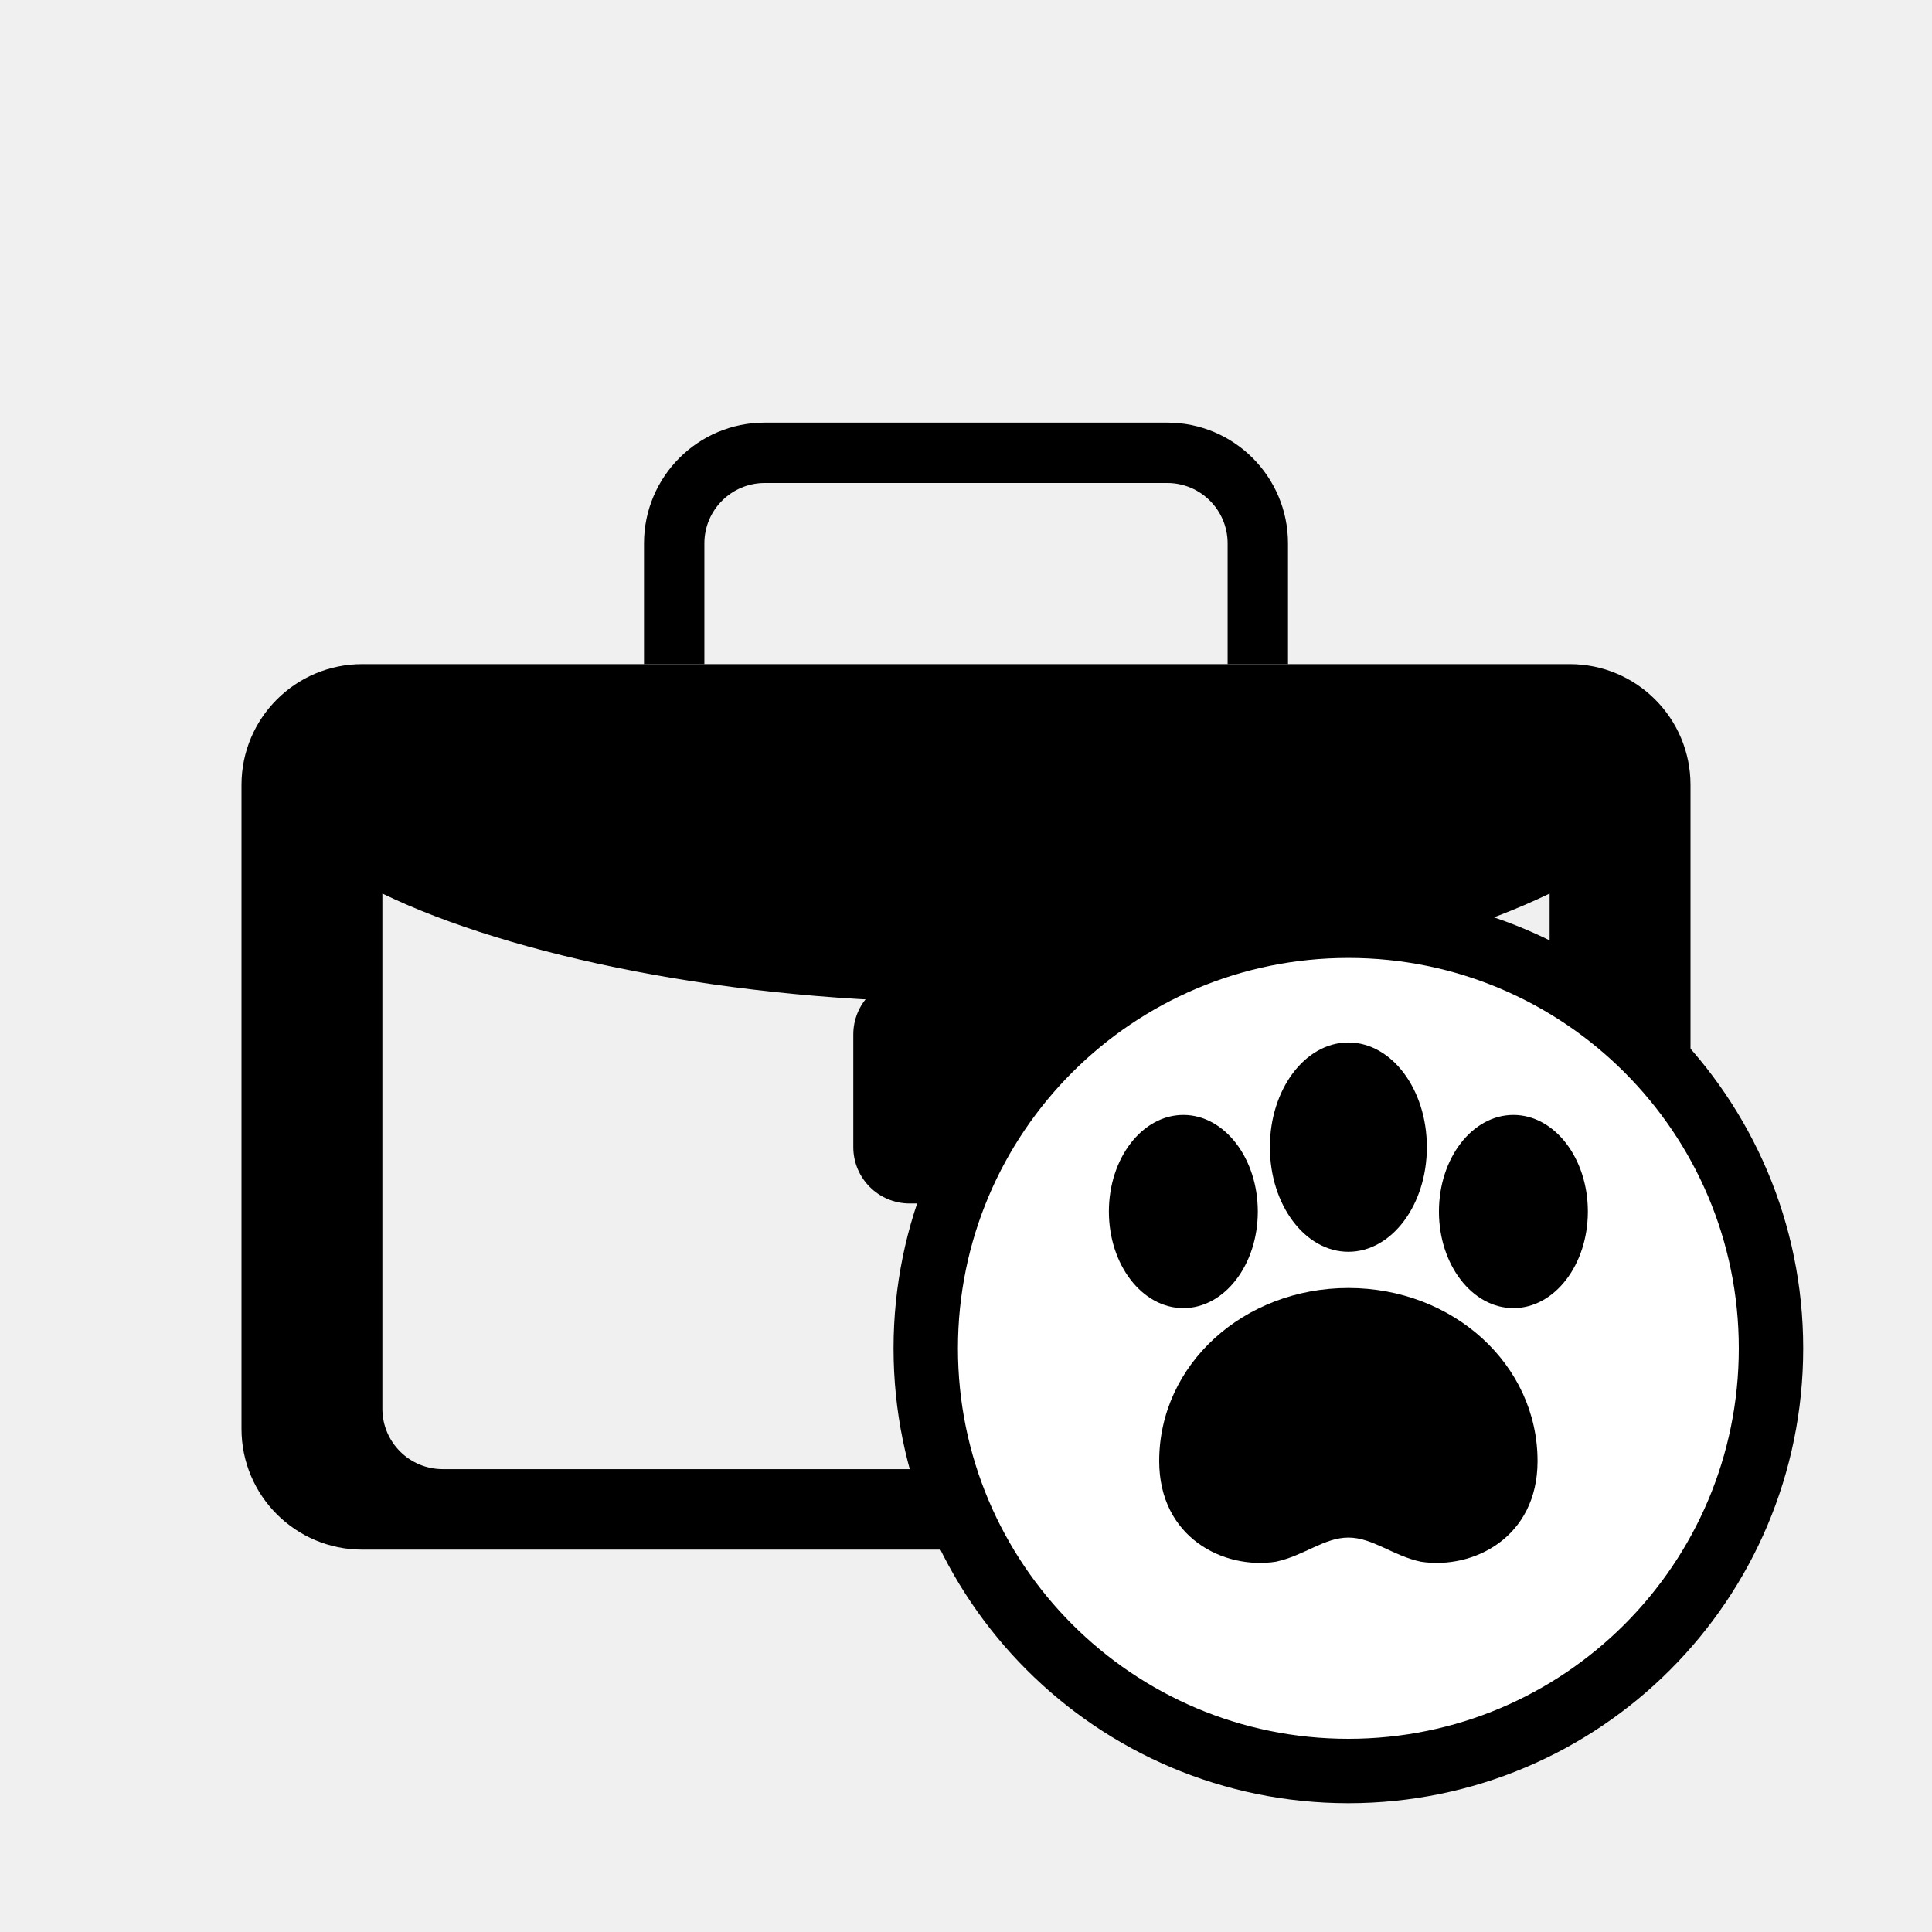
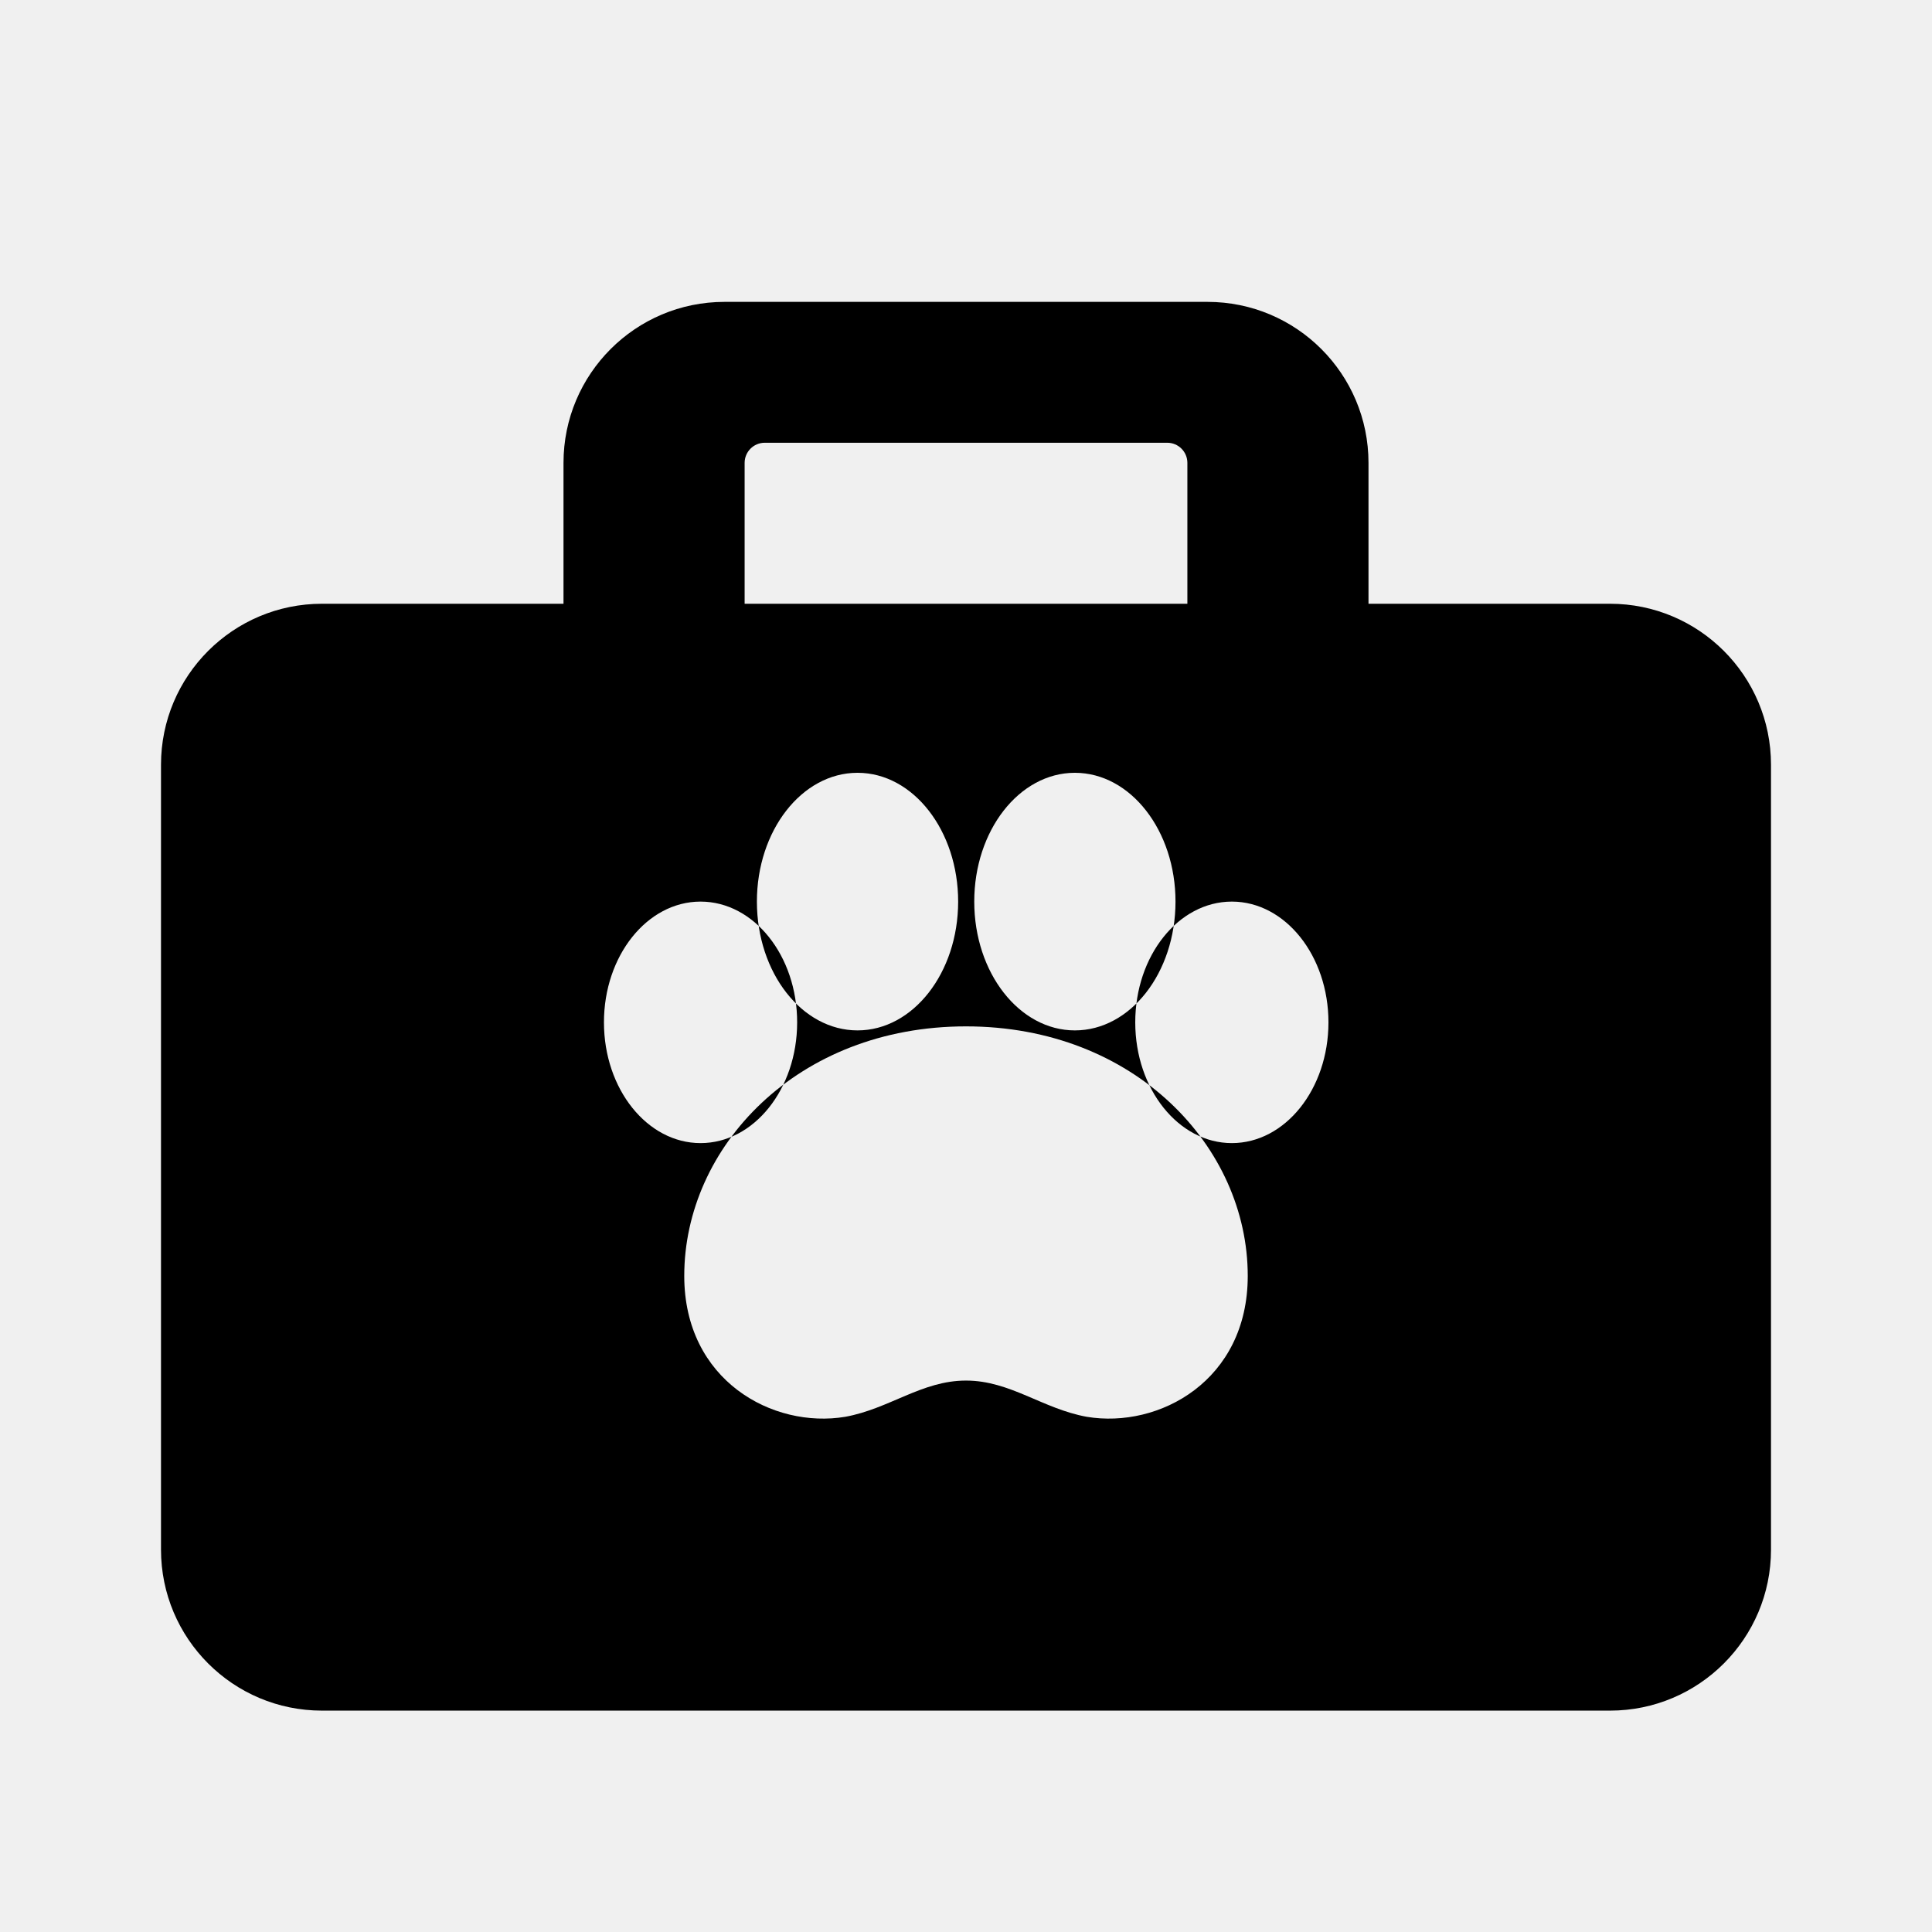
<svg xmlns="http://www.w3.org/2000/svg" viewBox="0 0 48 48">
-   <path fill="#000000" d="     M19 10.5 h10 a3 3 0 0 1 3 3 v3 h-16 v-3 a3 3 0 0 1 3 -3 z     M17.5 16.5 h13 v-3 a1.5 1.5 0 0 0 -1.5 -1.5 h-10 a1.5 1.5 0 0 0 -1.5 1.5 z" />
-   <path fill="#000000" d="     M9 16.5 h30 a3 3 0 0 1 3 3 v16 a3 3 0 0 1 -3 3 h-30 a3 3 0 0 1 -3 -3 v-16 a3 3 0 0 1 3 -3 z     M9.5 22.2 v12.8 a1.5 1.5 0 0 0 1.5 1.5 h26 a1.5 1.5 0 0 0 1.5 -1.5 v-12.8     c-3.2 1.55 -8.7 2.7 -14.5 2.7 s-11.3 -1.15 -14.5 -2.7 z" />
-   <rect fill="#000000" x="21.2" y="24.3" width="5.6" height="5.6" rx="1.4" />
-   <circle cx="33.5" cy="33.5" r="10.5" fill="#FFFFFF" stroke="#000000" stroke-width="1.6" />
-   <g fill="#000000">
-     <ellipse cx="29.4" cy="30.1" rx="1.85" ry="2.4" />
-     <ellipse cx="33.5" cy="28.5" rx="1.95" ry="2.6" />
-     <ellipse cx="37.6" cy="30.1" rx="1.85" ry="2.4" />
-     <path d="       M33.5 32 c2.6 0 4.7 1.9 4.7 4.3 c0 1.9 -1.6 2.7 -2.9 2.5       c-0.7 -0.15 -1.2 -0.6 -1.8 -0.6 s-1.1 0.45 -1.8 0.6       c-1.3 0.2 -2.9 -0.6 -2.9 -2.5 c0 -2.4 2.1 -4.3 4.7 -4.3 z" />
-   </g>
+   <path fill="#000000" fill-rule="evenodd" d="     M18 7.5 h12 a4 4 0 0 1 4 4 v3.5 h6 a4 4 0 0 1 4 4 v19.5 a4 4 0 0 1 -4 4 h-32 a4 4 0 0 1 -4 -4 v-19.5     a4 4 0 0 1 4 -4 h6 v-3.5 a4 4 0 0 1 4 -4 z     M18.5 11.5 v3.5 h11 v-3.5 a0.5 0.5 0 0 0 -0.5 -0.5 h-10 a0.5 0.5 0 0 0 -0.5 0.5 z     M24 25.5 c-4.2 0 -7 3 -7 6.2 c0 2.6 2.2 3.8 4 3.5 c1.1 -0.2 1.9 -0.9 3 -0.9 s1.9 0.7 3 0.9     c1.8 0.3 4 -0.9 4 -3.5 c0 -3.2 -2.8 -6.2 -7 -6.2 z     M17.4 22.4 a2.4 3 0 1 0 0.01 0 z     M30.6 22.4 a2.4 3 0 1 0 0.01 0 z     M21.3 19.2 a2.5 3.2 0 1 0 0.01 0 z     M26.7 19.2 a2.5 3.2 0 1 0 0.01 0 z" />
</svg>
